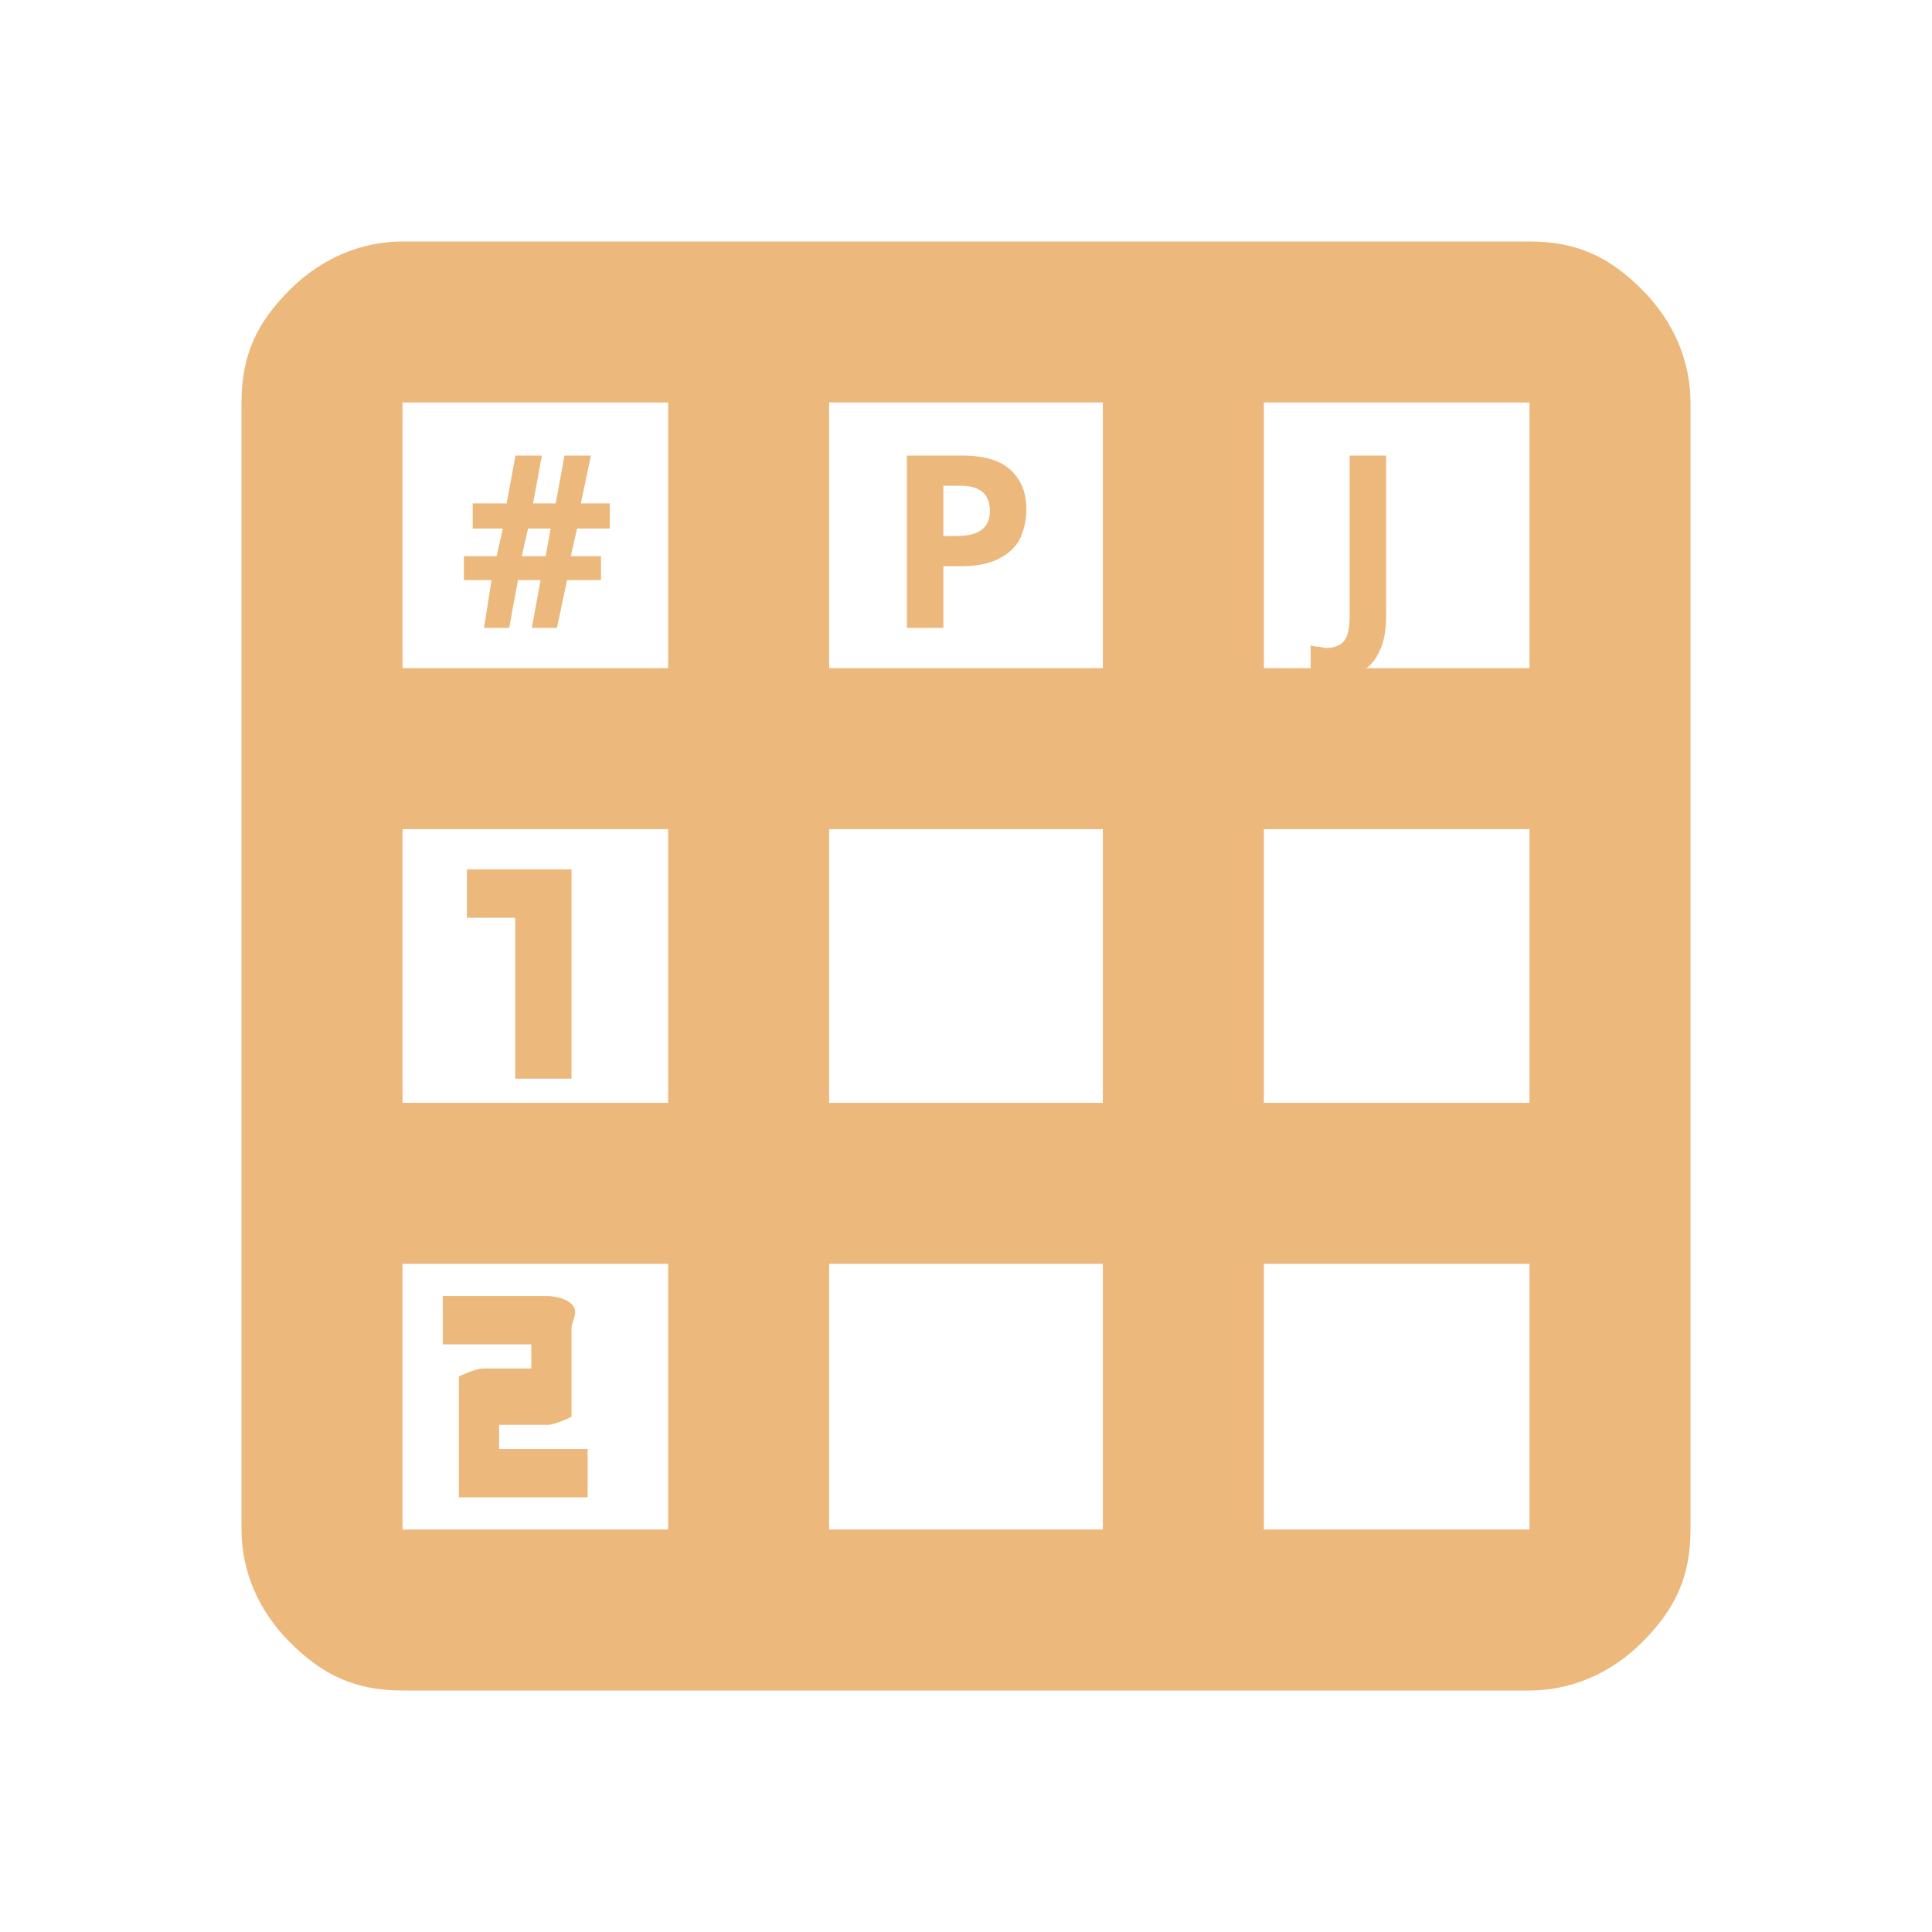
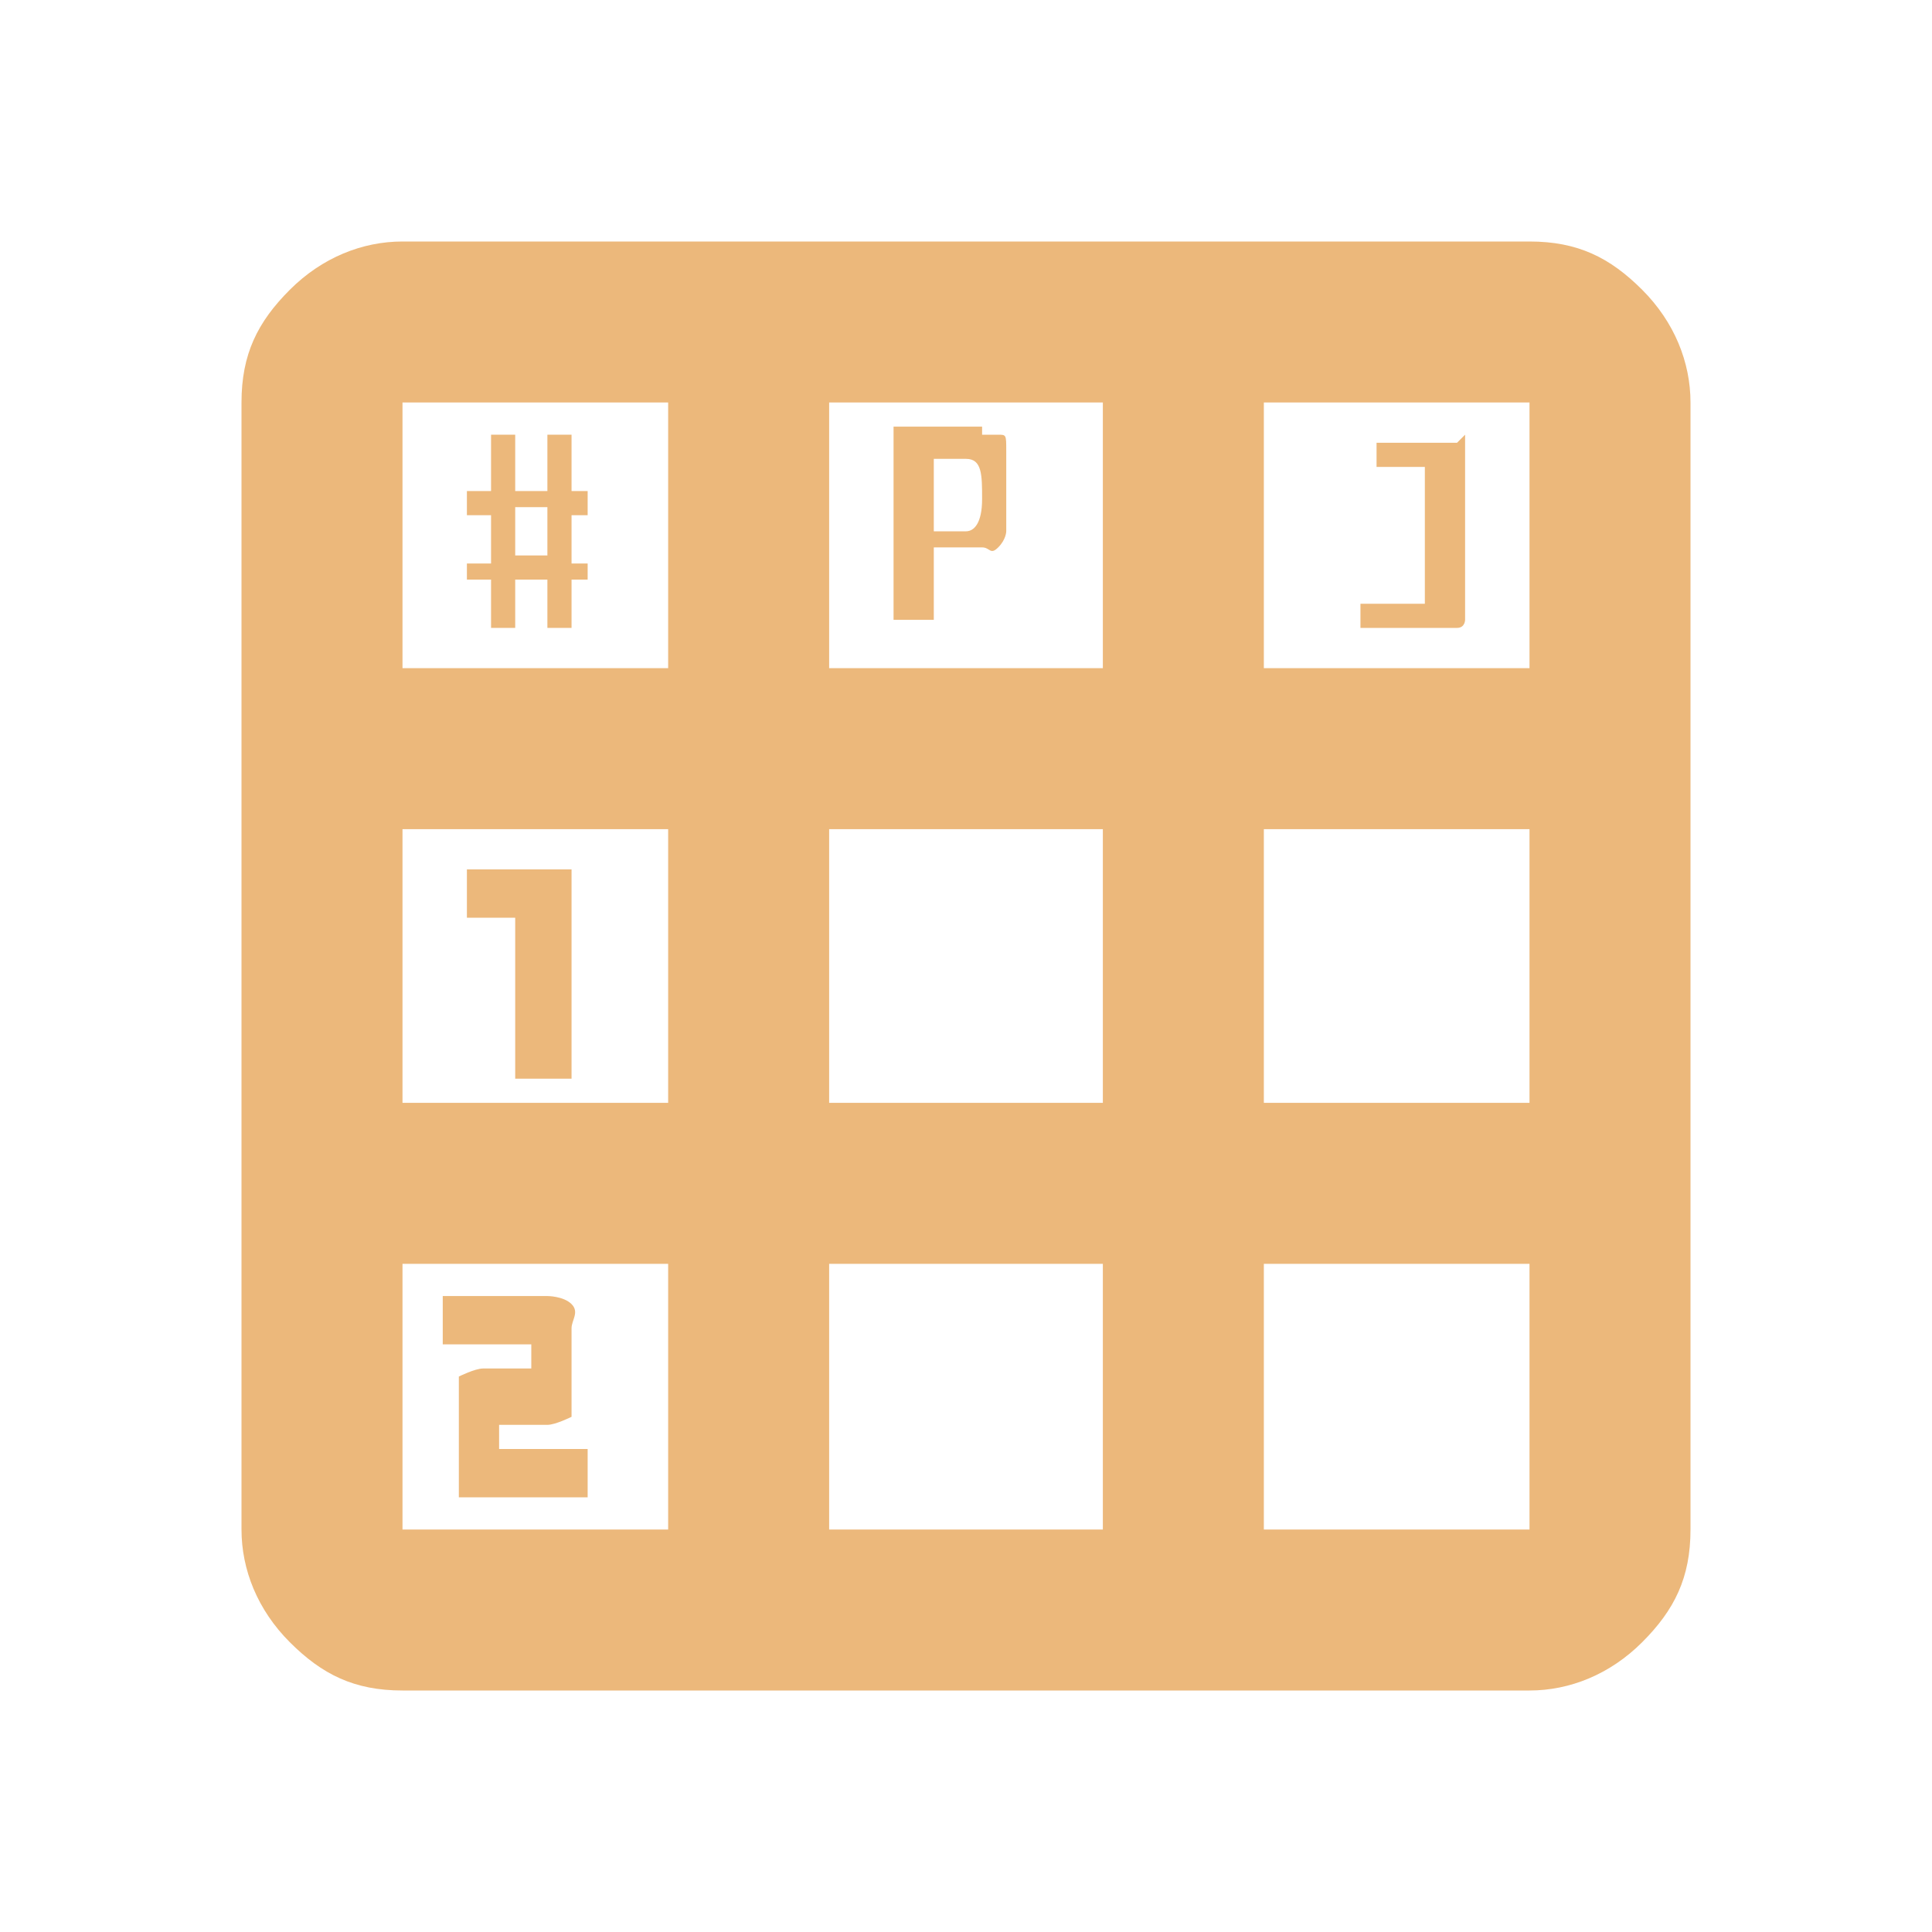
<svg xmlns="http://www.w3.org/2000/svg" id="Camada_1" version="1.1" viewBox="0 0 24 24">
  <defs>
    <style>
-       .st0, .st1 {
+       .st0 {
        fill: #ecb87b;
      }

      .st1 {
-         font-family: Unispace-Bold, Unispace;
-         font-size: 3px;
-         font-weight: 700;
+         isolation: isolate;
      }
    </style>
  </defs>
-   <path class="st0" d="M5.7,18.6v-1.5s.2-.1.3-.1h.6v-.3h-1.1v-.6h1.3s.2,0,.3.1,0,.2,0,.3v1.1c0,0-.2.1-.3.1h-.6v.3h1.1v.6h-1.7,0ZM6.4,13.3v-1.9h-.6v-.6h1.3v2.6h-.7Z" />
+   <path class="st0" d="M5.7,18.6v-1.5s.2-.1.3-.1h.6v-.3h-1.1v-.6h1.3s.2,0,.3.1,0,.2,0,.3v1.1s-.2.1-.3.1h-.6v.3h1.1v.6h-1.7,0ZM6.4,13.3v-1.9h-.6v-.6h1.3v2.6h-.7Z" />
  <path class="st0" d="M5,21c-.6,0-1-.2-1.4-.6s-.6-.9-.6-1.4V5c0-.6.2-1,.6-1.4.4-.4.9-.6,1.4-.6h14c.6,0,1,.2,1.4.6s.6.9.6,1.4v14c0,.6-.2,1-.6,1.4s-.9.6-1.4.6H5ZM5,19h3.3v-3.3h-3.3v3.3ZM10.3,19h3.4v-3.3h-3.4s0,3.3,0,3.3ZM15.7,19h3.3v-3.3h-3.3v3.3ZM5,13.7h3.3v-3.4h-3.3v3.4ZM10.3,13.7h3.4v-3.4h-3.4s0,3.4,0,3.4ZM15.7,13.7h3.3v-3.4h-3.3v3.4ZM5,8.3h3.3v-3.3h-3.3v3.3ZM10.3,8.3h3.4v-3.3h-3.4s0,3.3,0,3.3ZM15.7,8.3h3.3v-3.3h-3.3v3.3Z" />
-   <text class="st1" transform="translate(5.7 7.8)">
-     <tspan x="0" y="0">#</tspan>
-   </text>
-   <text class="st1" transform="translate(11 7.8)">
-     <tspan x="0" y="0">P</tspan>
-   </text>
-   <text class="st1" transform="translate(16.5 7.8)">
-     <tspan x="0" y="0">J</tspan>
-   </text>
+   <g class="st1">
+     <g class="st1">
+       <path class="st0" d="M6.4,5.4v.7h.4v-.7h.3v.7h.2v.3h-.2v.6h.2v.2h-.2v.6h-.3v-.6h-.4v.6h-.3v-.6h-.3v-.2h.3v-.6h-.3v-.3h.3v-.7h.3ZM6.4,6.9h.4v-.6h-.4v.6Z" />
+     </g>
+   </g>
+   <g class="st1">
+     <g class="st1">
+       <path class="st0" d="M12.2,5.4c0,0,.1,0,.2,0s.1,0,.1.2c0,0,0,.1,0,.2,0,0,0,.2,0,.3s0,.2,0,.3,0,.2,0,.2c0,0,0,.1-.1.2s-.1,0-.2,0h-.6v.9h-.5v-2.4h1.1ZM11.6,6.6h.4c.1,0,.2-.1.2-.4s0-.5-.2-.5h-.4v.9Z" />
+     </g>
+   </g>
+   <g class="st1">
+     <g class="st1">
+       <path class="st0" d="M18.2,5.4v1.8c0,0,0,.2,0,.3s0,.2,0,.2c0,0,0,.1-.1.1,0,0-.1,0-.2,0h-1v-.3h.8s0,0,0,0c0,0,0,0,0,0,0,0,0,0,0-.1s0,0,0-.1v-1.5h-.6v-.3h1Z" />
+     </g>
+   </g>
</svg>
